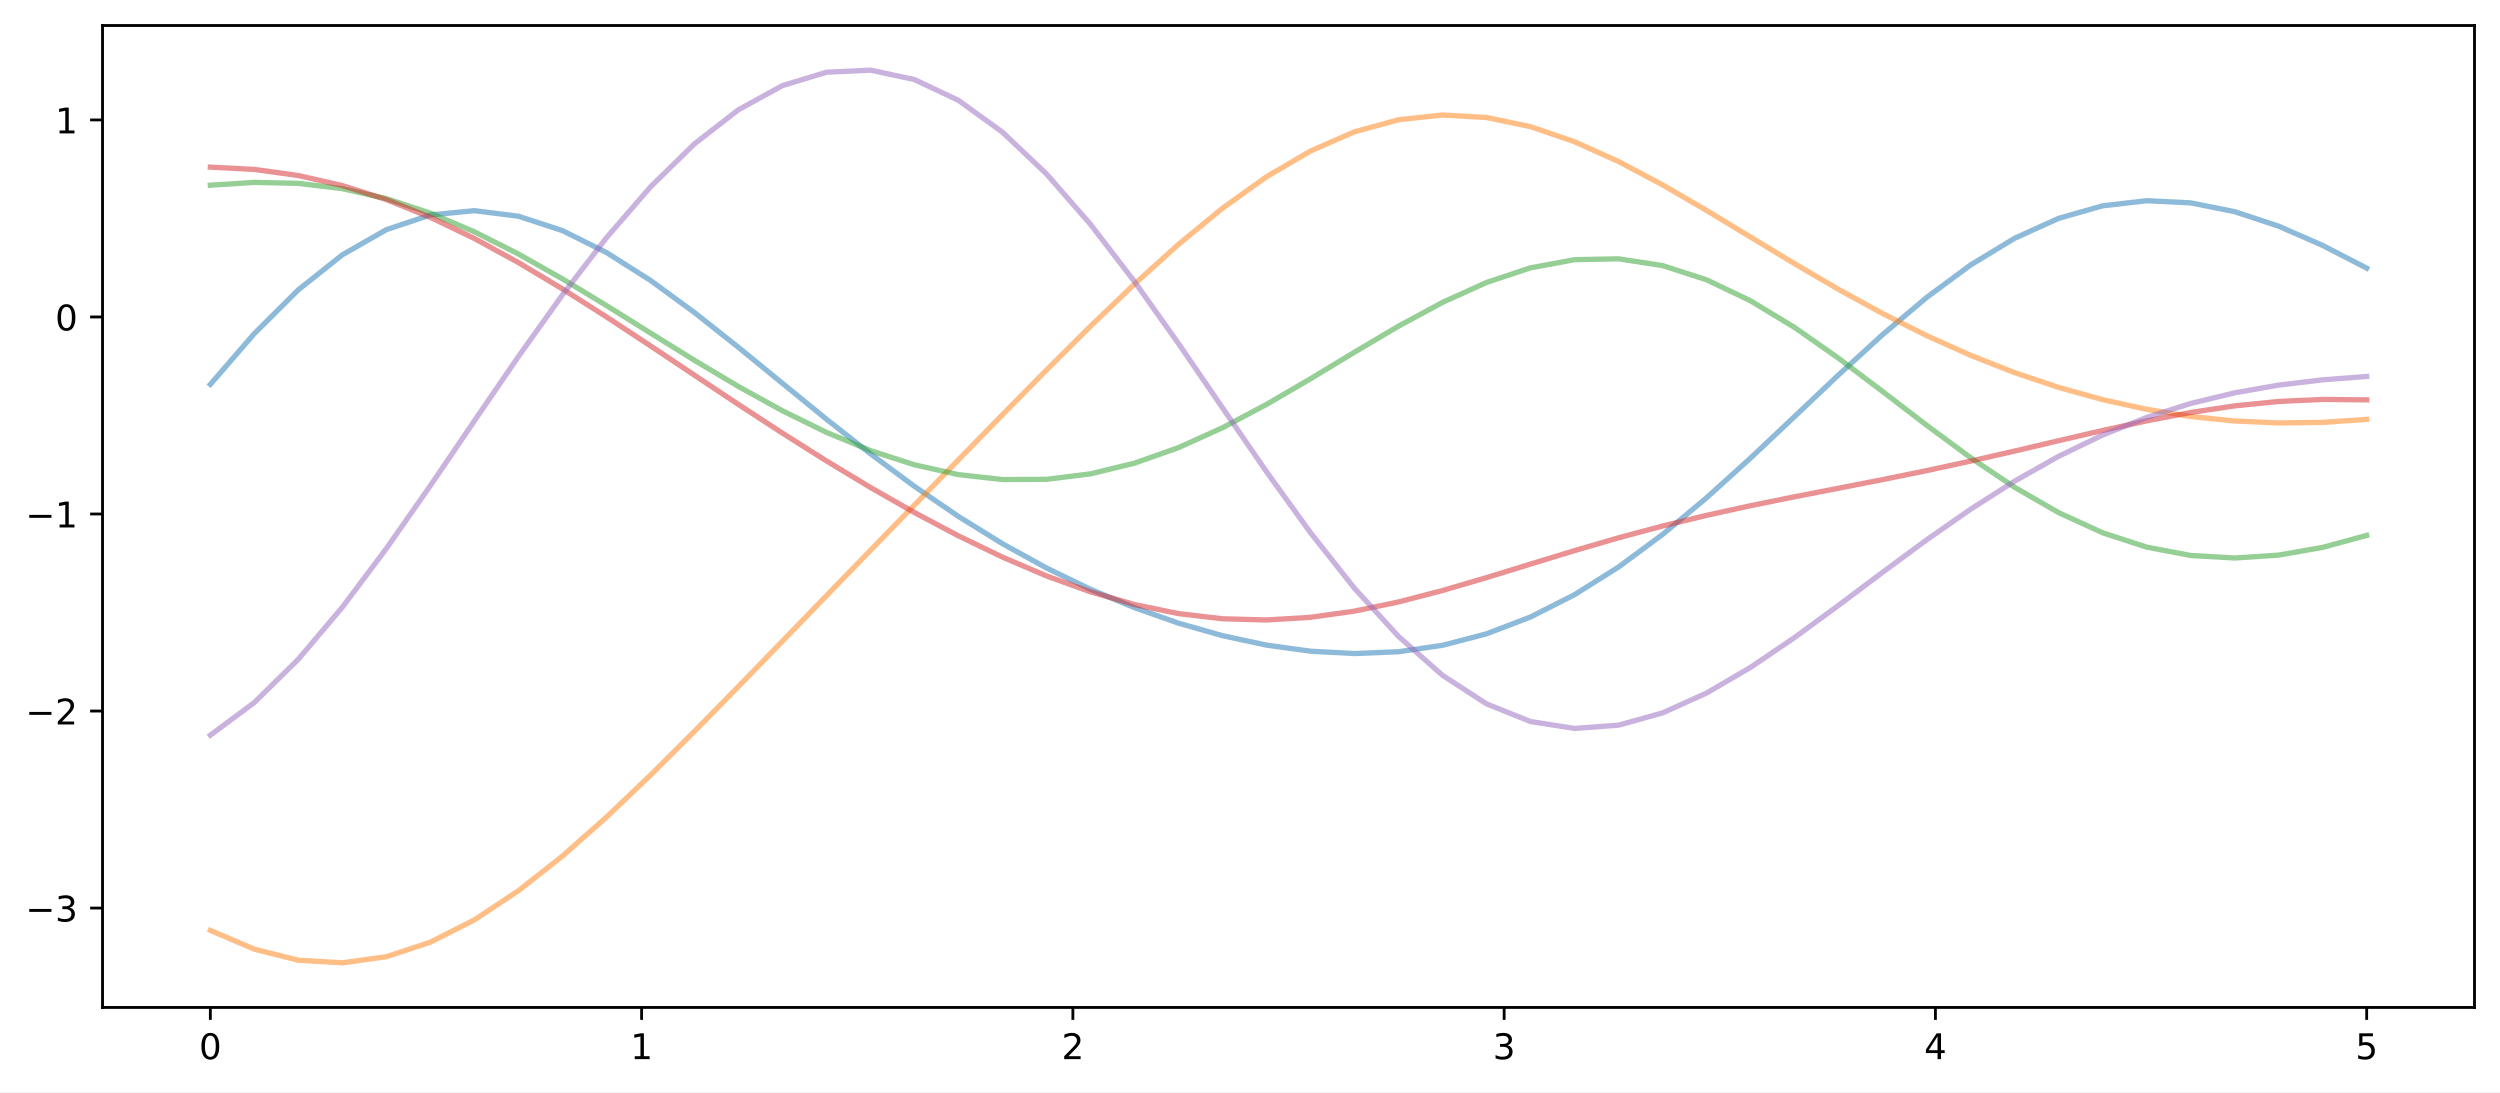
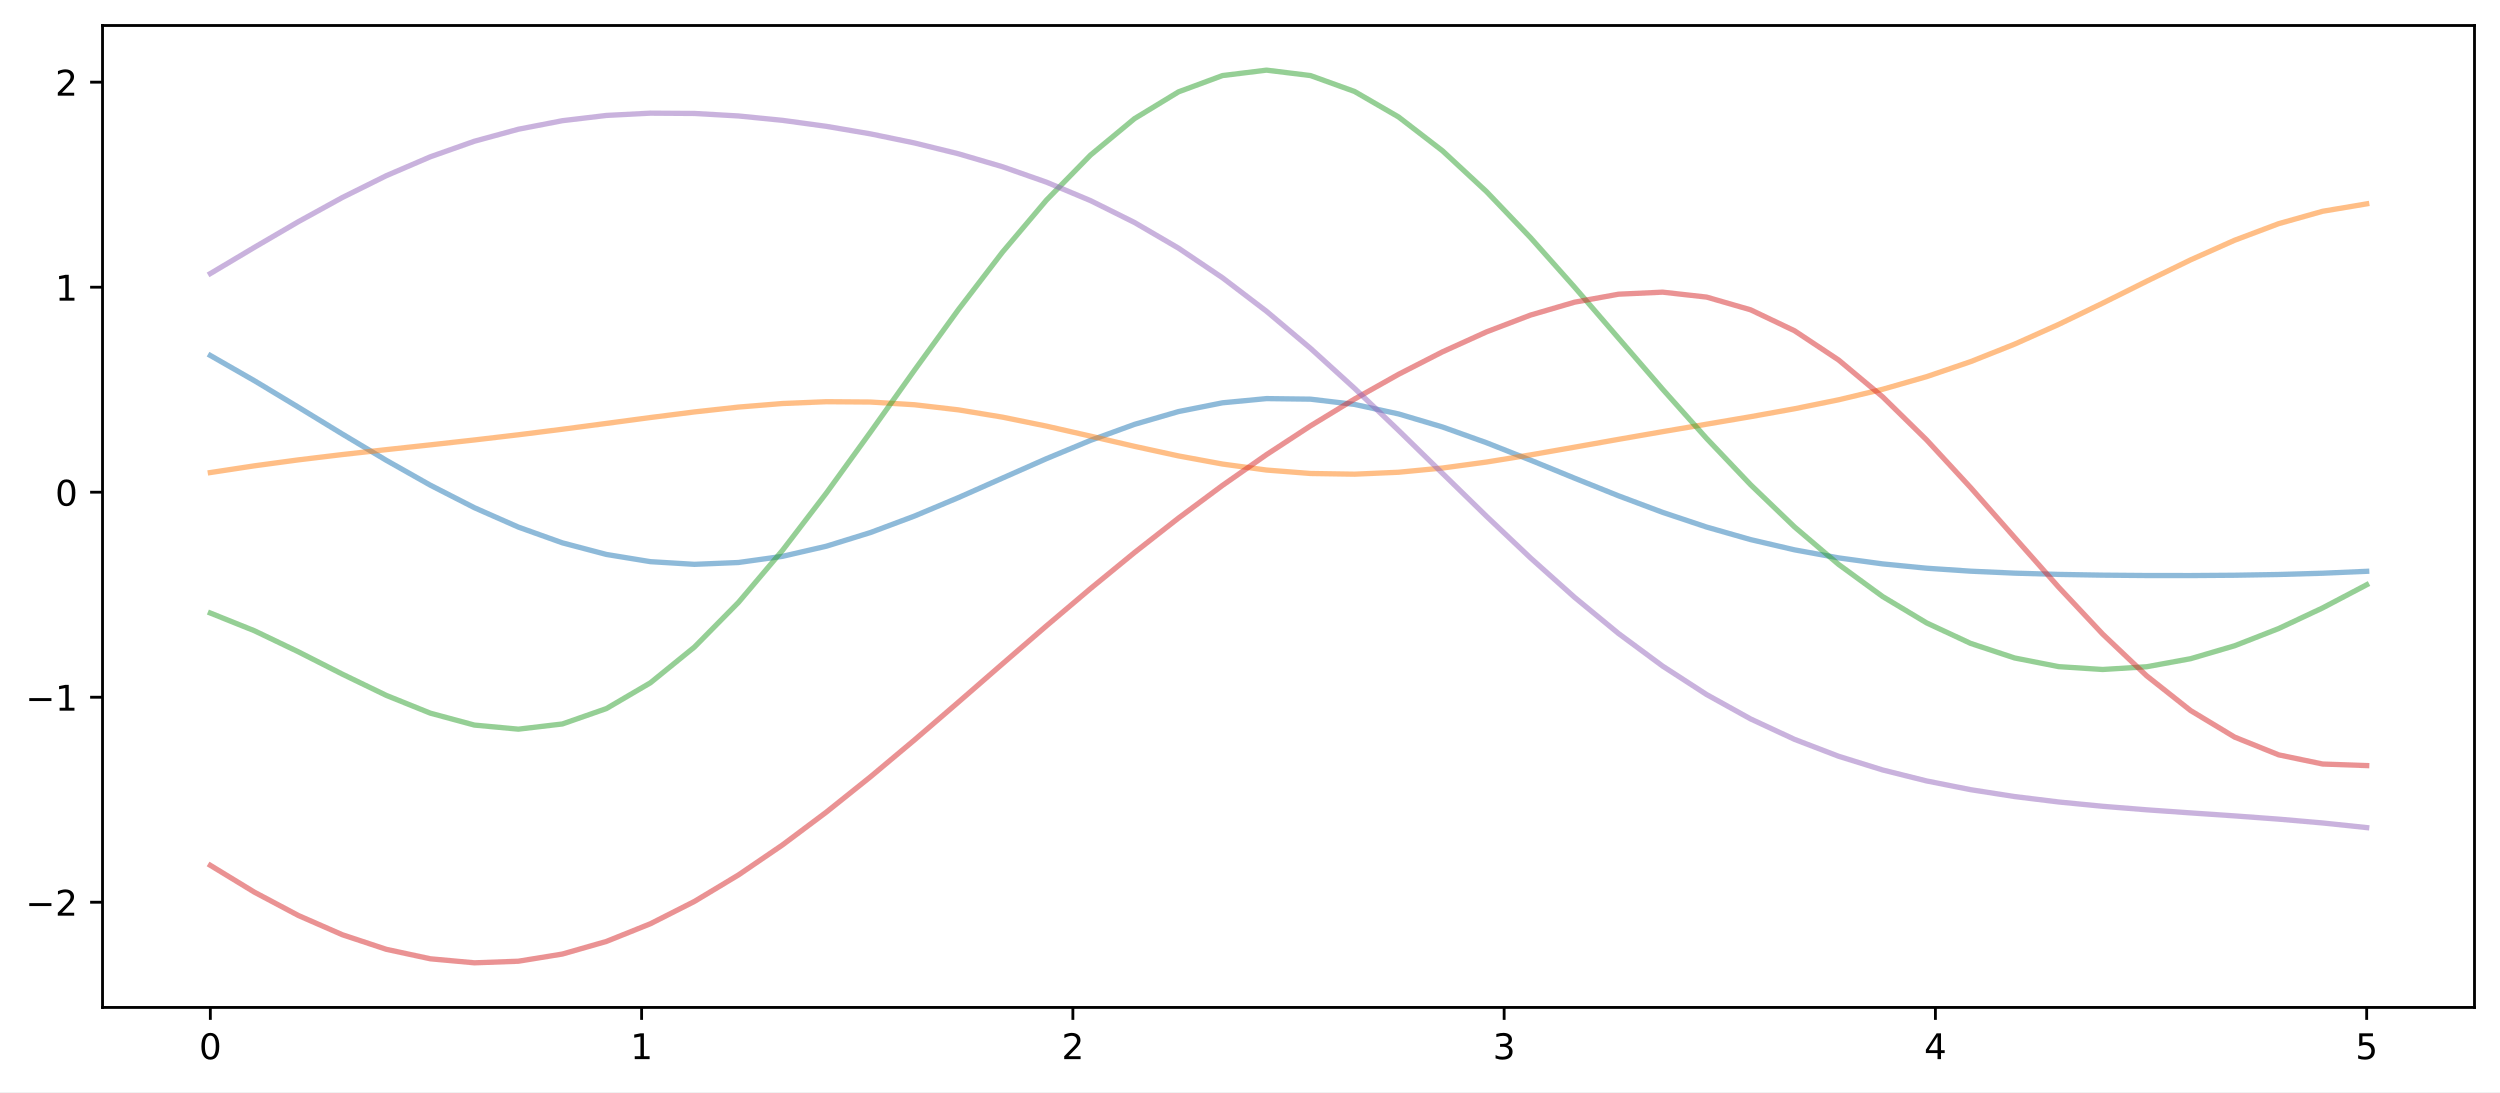
<svg xmlns="http://www.w3.org/2000/svg" xmlns:xlink="http://www.w3.org/1999/xlink" width="705.742pt" height="308.278pt" viewBox="0 0 705.742 308.278" version="1.1">
  <defs>
    <style type="text/css">*{stroke-linejoin: round; stroke-linecap: butt}</style>
  </defs>
  <g id="figure_1">
    <g id="patch_1">
      <path d="M 0 308.278  L 705.742 308.278  L 705.742 0  L 0 0  z " style="fill: #ffffff" />
    </g>
    <g id="axes_1">
      <g id="patch_2">
        <path d="M 28.942 284.4  L 698.542 284.4  L 698.542 7.2  L 28.942 7.2  z " style="fill: #ffffff" />
      </g>
      <g id="matplotlib.axis_1">
        <g id="xtick_1">
          <g id="line2d_1">
            <defs>
-               <path id="m9ad0b101cb" d="M 0 0  L 0 3.5  " style="stroke: #000000; stroke-width: 0.8" />
+               <path id="m0c739cebaa" d="M 0 0  L 0 3.5  " style="stroke: #000000; stroke-width: 0.8" />
            </defs>
            <g>
-               <use xlink:href="#m9ad0b101cb" x="59.379" y="284.4" style="stroke: #000000; stroke-width: 0.8" />
+               <use xlink:href="#m0c739cebaa" x="59.379" y="284.4" style="stroke: #000000; stroke-width: 0.8" />
            </g>
          </g>
          <g id="text_1">
            <g transform="translate(56.1973 298.9984) scale(0.1 -0.1)">
              <defs>
                <path id="DejaVuSans-30" d="M 2034 4250  Q 1547 4250 1301 3770  Q 1056 3291 1056 2328  Q 1056 1369 1301 889  Q 1547 409 2034 409  Q 2525 409 2770 889  Q 3016 1369 3016 2328  Q 3016 3291 2770 3770  Q 2525 4250 2034 4250  z M 2034 4750  Q 2819 4750 3233 4129  Q 3647 3509 3647 2328  Q 3647 1150 3233 529  Q 2819 -91 2034 -91  Q 1250 -91 836 529  Q 422 1150 422 2328  Q 422 3509 836 4129  Q 1250 4750 2034 4750  z " transform="scale(0.015625)" />
              </defs>
              <use xlink:href="#DejaVuSans-30" />
            </g>
          </g>
        </g>
        <g id="xtick_2">
          <g id="line2d_2">
            <g>
-               <use xlink:href="#m9ad0b101cb" x="181.124" y="284.4" style="stroke: #000000; stroke-width: 0.8" />
+               <use xlink:href="#m0c739cebaa" x="181.124" y="284.4" style="stroke: #000000; stroke-width: 0.8" />
            </g>
          </g>
          <g id="text_2">
            <g transform="translate(177.9428 298.9984) scale(0.1 -0.1)">
              <defs>
                <path id="DejaVuSans-31" d="M 794 531  L 1825 531  L 1825 4091  L 703 3866  L 703 4441  L 1819 4666  L 2450 4666  L 2450 531  L 3481 531  L 3481 0  L 794 0  L 794 531  z " transform="scale(0.015625)" />
              </defs>
              <use xlink:href="#DejaVuSans-31" />
            </g>
          </g>
        </g>
        <g id="xtick_3">
          <g id="line2d_3">
            <g>
-               <use xlink:href="#m9ad0b101cb" x="302.869" y="284.4" style="stroke: #000000; stroke-width: 0.8" />
+               <use xlink:href="#m0c739cebaa" x="302.869" y="284.4" style="stroke: #000000; stroke-width: 0.8" />
            </g>
          </g>
          <g id="text_3">
            <g transform="translate(299.6882 298.9984) scale(0.1 -0.1)">
              <defs>
                <path id="DejaVuSans-32" d="M 1228 531  L 3431 531  L 3431 0  L 469 0  L 469 531  Q 828 903 1448 1529  Q 2069 2156 2228 2338  Q 2531 2678 2651 2914  Q 2772 3150 2772 3378  Q 2772 3750 2511 3984  Q 2250 4219 1831 4219  Q 1534 4219 1204 4116  Q 875 4013 500 3803  L 500 4441  Q 881 4594 1212 4672  Q 1544 4750 1819 4750  Q 2544 4750 2975 4387  Q 3406 4025 3406 3419  Q 3406 3131 3298 2873  Q 3191 2616 2906 2266  Q 2828 2175 2409 1742  Q 1991 1309 1228 531  z " transform="scale(0.015625)" />
              </defs>
              <use xlink:href="#DejaVuSans-32" />
            </g>
          </g>
        </g>
        <g id="xtick_4">
          <g id="line2d_4">
            <g>
-               <use xlink:href="#m9ad0b101cb" x="424.615" y="284.4" style="stroke: #000000; stroke-width: 0.8" />
+               <use xlink:href="#m0c739cebaa" x="424.615" y="284.4" style="stroke: #000000; stroke-width: 0.8" />
            </g>
          </g>
          <g id="text_4">
            <g transform="translate(421.4337 298.9984) scale(0.1 -0.1)">
              <defs>
                <path id="DejaVuSans-33" d="M 2597 2516  Q 3050 2419 3304 2112  Q 3559 1806 3559 1356  Q 3559 666 3084 287  Q 2609 -91 1734 -91  Q 1441 -91 1130 -33  Q 819 25 488 141  L 488 750  Q 750 597 1062 519  Q 1375 441 1716 441  Q 2309 441 2620 675  Q 2931 909 2931 1356  Q 2931 1769 2642 2001  Q 2353 2234 1838 2234  L 1294 2234  L 1294 2753  L 1863 2753  Q 2328 2753 2575 2939  Q 2822 3125 2822 3475  Q 2822 3834 2567 4026  Q 2313 4219 1838 4219  Q 1578 4219 1281 4162  Q 984 4106 628 3988  L 628 4550  Q 988 4650 1302 4700  Q 1616 4750 1894 4750  Q 2613 4750 3031 4423  Q 3450 4097 3450 3541  Q 3450 3153 3228 2886  Q 3006 2619 2597 2516  z " transform="scale(0.015625)" />
              </defs>
              <use xlink:href="#DejaVuSans-33" />
            </g>
          </g>
        </g>
        <g id="xtick_5">
          <g id="line2d_5">
            <g>
-               <use xlink:href="#m9ad0b101cb" x="546.36" y="284.4" style="stroke: #000000; stroke-width: 0.8" />
+               <use xlink:href="#m0c739cebaa" x="546.36" y="284.4" style="stroke: #000000; stroke-width: 0.8" />
            </g>
          </g>
          <g id="text_5">
            <g transform="translate(543.1791 298.9984) scale(0.1 -0.1)">
              <defs>
                <path id="DejaVuSans-34" d="M 2419 4116  L 825 1625  L 2419 1625  L 2419 4116  z M 2253 4666  L 3047 4666  L 3047 1625  L 3713 1625  L 3713 1100  L 3047 1100  L 3047 0  L 2419 0  L 2419 1100  L 313 1100  L 313 1709  L 2253 4666  z " transform="scale(0.015625)" />
              </defs>
              <use xlink:href="#DejaVuSans-34" />
            </g>
          </g>
        </g>
        <g id="xtick_6">
          <g id="line2d_6">
            <g>
-               <use xlink:href="#m9ad0b101cb" x="668.106" y="284.4" style="stroke: #000000; stroke-width: 0.8" />
+               <use xlink:href="#m0c739cebaa" x="668.106" y="284.4" style="stroke: #000000; stroke-width: 0.8" />
            </g>
          </g>
          <g id="text_6">
            <g transform="translate(664.9246 298.9984) scale(0.1 -0.1)">
              <defs>
                <path id="DejaVuSans-35" d="M 691 4666  L 3169 4666  L 3169 4134  L 1269 4134  L 1269 2991  Q 1406 3038 1543 3061  Q 1681 3084 1819 3084  Q 2600 3084 3056 2656  Q 3513 2228 3513 1497  Q 3513 744 3044 326  Q 2575 -91 1722 -91  Q 1428 -91 1123 -41  Q 819 9 494 109  L 494 744  Q 775 591 1075 516  Q 1375 441 1709 441  Q 2250 441 2565 725  Q 2881 1009 2881 1497  Q 2881 1984 2565 2268  Q 2250 2553 1709 2553  Q 1456 2553 1204 2497  Q 953 2441 691 2322  L 691 4666  z " transform="scale(0.015625)" />
              </defs>
              <use xlink:href="#DejaVuSans-35" />
            </g>
          </g>
        </g>
      </g>
      <g id="matplotlib.axis_2">
        <g id="ytick_1">
          <g id="line2d_7">
            <defs>
-               <path id="m666b83fb4c" d="M 0 0  L -3.5 0  " style="stroke: #000000; stroke-width: 0.8" />
+               <path id="m51393bb10c" d="M 0 0  L -3.5 0  " style="stroke: #000000; stroke-width: 0.8" />
            </defs>
            <g>
-               <use xlink:href="#m666b83fb4c" x="28.942" y="256.343" style="stroke: #000000; stroke-width: 0.8" />
+               <use xlink:href="#m51393bb10c" x="28.942" y="254.699" style="stroke: #000000; stroke-width: 0.8" />
            </g>
          </g>
          <g id="text_7">
-             <g transform="translate(7.2 260.1422) scale(0.1 -0.1)">
+             <g transform="translate(7.2 258.4985) scale(0.1 -0.1)">
              <defs>
                <path id="DejaVuSans-2212" d="M 678 2272  L 4684 2272  L 4684 1741  L 678 1741  L 678 2272  z " transform="scale(0.015625)" />
              </defs>
              <use xlink:href="#DejaVuSans-2212" />
-               <use xlink:href="#DejaVuSans-33" x="83.789" />
+               <use xlink:href="#DejaVuSans-32" x="83.789" />
            </g>
          </g>
        </g>
        <g id="ytick_2">
          <g id="line2d_8">
            <g>
-               <use xlink:href="#m666b83fb4c" x="28.942" y="200.722" style="stroke: #000000; stroke-width: 0.8" />
+               <use xlink:href="#m51393bb10c" x="28.942" y="196.825" style="stroke: #000000; stroke-width: 0.8" />
            </g>
          </g>
          <g id="text_8">
-             <g transform="translate(7.2 204.5213) scale(0.1 -0.1)">
+             <g transform="translate(7.2 200.6238) scale(0.1 -0.1)">
              <use xlink:href="#DejaVuSans-2212" />
-               <use xlink:href="#DejaVuSans-32" x="83.789" />
+               <use xlink:href="#DejaVuSans-31" x="83.789" />
            </g>
          </g>
        </g>
        <g id="ytick_3">
          <g id="line2d_9">
            <g>
-               <use xlink:href="#m666b83fb4c" x="28.942" y="145.101" style="stroke: #000000; stroke-width: 0.8" />
+               <use xlink:href="#m51393bb10c" x="28.942" y="138.95" style="stroke: #000000; stroke-width: 0.8" />
            </g>
          </g>
          <g id="text_9">
-             <g transform="translate(7.2 148.9003) scale(0.1 -0.1)">
-               <use xlink:href="#DejaVuSans-2212" />
-               <use xlink:href="#DejaVuSans-31" x="83.789" />
+             <g transform="translate(15.57969 142.749) scale(0.1 -0.1)">
+               <use xlink:href="#DejaVuSans-30" />
            </g>
          </g>
        </g>
        <g id="ytick_4">
          <g id="line2d_10">
            <g>
-               <use xlink:href="#m666b83fb4c" x="28.942" y="89.48" style="stroke: #000000; stroke-width: 0.8" />
+               <use xlink:href="#m51393bb10c" x="28.942" y="81.075" style="stroke: #000000; stroke-width: 0.8" />
            </g>
          </g>
          <g id="text_10">
-             <g transform="translate(15.57969 93.27938) scale(0.1 -0.1)">
-               <use xlink:href="#DejaVuSans-30" />
+             <g transform="translate(15.57969 84.87431) scale(0.1 -0.1)">
+               <use xlink:href="#DejaVuSans-31" />
            </g>
          </g>
        </g>
        <g id="ytick_5">
          <g id="line2d_11">
            <g>
-               <use xlink:href="#m666b83fb4c" x="28.942" y="33.859" style="stroke: #000000; stroke-width: 0.8" />
+               <use xlink:href="#m51393bb10c" x="28.942" y="23.2" style="stroke: #000000; stroke-width: 0.8" />
            </g>
          </g>
          <g id="text_11">
-             <g transform="translate(15.57969 37.65842) scale(0.1 -0.1)">
-               <use xlink:href="#DejaVuSans-31" />
+             <g transform="translate(15.57969 26.99959) scale(0.1 -0.1)">
+               <use xlink:href="#DejaVuSans-32" />
            </g>
          </g>
        </g>
      </g>
      <g id="line2d_12">
-         <path d="M 59.379 108.503  L 71.802 94.156  L 84.225 81.808  L 96.648 71.929  L 109.071 64.836  L 121.494 60.686  L 133.917 59.47  L 146.34 61.035  L 158.763 65.098  L 171.186 71.282  L 183.609 79.147  L 196.032 88.227  L 208.455 98.059  L 220.878 108.218  L 233.301 118.333  L 245.724 128.105  L 258.147 137.31  L 270.57 145.799  L 282.993 153.488  L 295.416 160.341  L 307.839 166.358  L 320.262 171.547  L 332.685 175.917  L 345.108 179.454  L 357.531 182.117  L 369.954 183.831  L 382.377 184.495  L 394.8 183.984  L 407.223 182.166  L 419.646 178.923  L 432.069 174.169  L 444.492 167.87  L 456.915 160.065  L 469.338 150.876  L 481.761 140.518  L 494.184 129.293  L 506.607 117.58  L 519.03 105.815  L 531.453 94.461  L 543.876 83.979  L 556.299 74.793  L 568.722 67.26  L 581.145 61.642  L 593.568 58.096  L 605.991 56.662  L 618.414 57.27  L 630.837 59.75  L 643.26 63.856  L 655.683 69.284  L 668.106 75.699  " clip-path="url(#p4b7ea3c919)" style="fill: none; stroke: #1f77b4; stroke-opacity: 0.5; stroke-width: 1.5; stroke-linecap: square" />
+         <path d="M 59.379 100.352  L 71.802 107.466  L 84.225 114.943  L 96.648 122.53  L 109.071 129.961  L 121.494 136.972  L 133.917 143.322  L 146.34 148.801  L 158.763 153.242  L 171.186 156.519  L 183.609 158.555  L 196.032 159.31  L 208.455 158.794  L 220.878 157.055  L 233.301 154.187  L 245.724 150.333  L 258.147 145.682  L 270.57 140.467  L 282.993 134.964  L 295.416 129.476  L 307.839 124.317  L 320.262 119.795  L 332.685 116.185  L 345.108 113.711  L 357.531 112.522  L 369.954 112.683  L 382.377 114.164  L 394.8 116.848  L 407.223 120.54  L 419.646 124.986  L 432.069 129.899  L 444.492 134.985  L 456.915 139.972  L 469.338 144.628  L 481.761 148.782  L 494.184 152.327  L 506.607 155.224  L 519.03 157.489  L 531.453 159.186  L 543.876 160.404  L 556.299 161.242  L 568.722 161.799  L 581.145 162.153  L 593.568 162.365  L 605.991 162.469  L 618.414 162.479  L 630.837 162.388  L 643.26 162.177  L 655.683 161.819  L 668.106 161.281  " clip-path="url(#p8aef77a7dc)" style="fill: none; stroke: #1f77b4; stroke-opacity: 0.5; stroke-width: 1.5; stroke-linecap: square" />
      </g>
      <g id="line2d_13">
-         <path d="M 59.379 262.649  L 71.802 267.954  L 84.225 271.07  L 96.648 271.8  L 109.071 270.078  L 121.494 265.973  L 133.917 259.672  L 146.34 251.457  L 158.763 241.672  L 171.186 230.683  L 183.609 218.843  L 196.032 206.464  L 208.455 193.79  L 220.878 180.991  L 233.301 168.166  L 245.724 155.354  L 258.147 142.563  L 270.57 129.793  L 282.993 117.068  L 295.416 104.459  L 307.839 92.098  L 320.262 80.186  L 332.685 68.98  L 345.108 58.781  L 357.531 49.899  L 369.954 42.626  L 382.377 37.205  L 394.8 33.797  L 407.223 32.467  L 419.646 33.173  L 432.069 35.767  L 444.492 40.013  L 456.915 45.604  L 469.338 52.191  L 481.761 59.416  L 494.184 66.937  L 506.607 74.449  L 519.03 81.703  L 531.453 88.51  L 543.876 94.742  L 556.299 100.319  L 568.722 105.201  L 581.145 109.371  L 593.568 112.824  L 605.991 115.557  L 618.414 117.567  L 630.837 118.848  L 643.26 119.401  L 655.683 119.237  L 668.106 118.384  " clip-path="url(#p4b7ea3c919)" style="fill: none; stroke: #ff7f0e; stroke-opacity: 0.5; stroke-width: 1.5; stroke-linecap: square" />
+         <path d="M 59.379 133.402  L 71.802 131.503  L 84.225 129.821  L 96.648 128.318  L 109.071 126.929  L 121.494 125.579  L 133.917 124.199  L 146.34 122.736  L 158.763 121.172  L 171.186 119.527  L 183.609 117.864  L 196.032 116.285  L 208.455 114.919  L 220.878 113.912  L 233.301 113.399  L 245.724 113.494  L 258.147 114.26  L 270.57 115.703  L 282.993 117.757  L 295.416 120.292  L 307.839 123.116  L 320.262 126.002  L 332.685 128.705  L 345.108 130.998  L 357.531 132.693  L 369.954 133.664  L 382.377 133.861  L 394.8 133.315  L 407.223 132.123  L 419.646 130.432  L 432.069 128.413  L 444.492 126.233  L 456.915 124.022  L 469.338 121.857  L 481.761 119.746  L 494.184 117.629  L 506.607 115.387  L 519.03 112.864  L 531.453 109.893  L 543.876 106.331  L 556.299 102.087  L 568.722 97.146  L 581.145 91.586  L 593.568 85.582  L 605.991 79.395  L 618.414 73.353  L 630.837 67.815  L 643.26 63.14  L 655.683 59.64  L 668.106 57.545  " clip-path="url(#p8aef77a7dc)" style="fill: none; stroke: #ff7f0e; stroke-opacity: 0.5; stroke-width: 1.5; stroke-linecap: square" />
      </g>
      <g id="line2d_14">
-         <path d="M 59.379 52.28  L 71.802 51.491  L 84.225 51.763  L 96.648 53.266  L 109.071 56.076  L 121.494 60.169  L 133.917 65.437  L 146.34 71.7  L 158.763 78.726  L 171.186 86.253  L 183.609 94.006  L 196.032 101.711  L 208.455 109.109  L 220.878 115.963  L 233.301 122.057  L 245.724 127.199  L 258.147 131.223  L 270.57 133.986  L 282.993 135.375  L 295.416 135.312  L 307.839 133.763  L 320.262 130.749  L 332.685 126.356  L 345.108 120.747  L 357.531 114.163  L 369.954 106.922  L 382.377 99.412  L 394.8 92.071  L 407.223 85.36  L 419.646 79.734  L 432.069 75.604  L 444.492 73.305  L 456.915 73.064  L 469.338 74.976  L 481.761 78.992  L 494.184 84.924  L 506.607 92.449  L 519.03 101.145  L 531.453 110.518  L 543.876 120.044  L 556.299 129.213  L 568.722 137.564  L 581.145 144.72  L 593.568 150.403  L 605.991 154.452  L 618.414 156.812  L 630.837 157.524  L 643.26 156.703  L 655.683 154.514  L 668.106 151.143  " clip-path="url(#p4b7ea3c919)" style="fill: none; stroke: #2ca02c; stroke-opacity: 0.5; stroke-width: 1.5; stroke-linecap: square" />
+         <path d="M 59.379 173.062  L 71.802 178.054  L 84.225 184.002  L 96.648 190.312  L 109.071 196.317  L 121.494 201.326  L 133.917 204.686  L 146.34 205.841  L 158.763 204.37  L 171.186 200.027  L 183.609 192.751  L 196.032 182.666  L 208.455 170.065  L 220.878 155.382  L 233.301 139.154  L 245.724 121.987  L 258.147 104.517  L 270.57 87.379  L 282.993 71.182  L 295.416 56.485  L 307.839 43.783  L 320.262 33.49  L 332.685 25.932  L 345.108 21.331  L 357.531 19.8  L 369.954 21.336  L 382.377 25.819  L 394.8 33.012  L 407.223 42.581  L 419.646 54.104  L 432.069 67.102  L 444.492 81.064  L 456.915 95.478  L 469.338 109.857  L 481.761 123.767  L 494.184 136.835  L 506.607 148.766  L 519.03 159.336  L 531.453 168.394  L 543.876 175.842  L 556.299 181.631  L 568.722 185.743  L 581.145 188.188  L 593.568 188.995  L 605.991 188.22  L 618.414 185.945  L 630.837 182.293  L 643.26 177.437  L 655.683 171.603  L 668.106 165.072  " clip-path="url(#p8aef77a7dc)" style="fill: none; stroke: #2ca02c; stroke-opacity: 0.5; stroke-width: 1.5; stroke-linecap: square" />
      </g>
      <g id="line2d_15">
-         <path d="M 59.379 47.181  L 71.802 47.834  L 84.225 49.555  L 96.648 52.393  L 109.071 56.346  L 121.494 61.36  L 133.917 67.332  L 146.34 74.12  L 158.763 81.554  L 171.186 89.451  L 183.609 97.629  L 196.032 105.92  L 208.455 114.175  L 220.878 122.273  L 233.301 130.112  L 245.724 137.611  L 258.147 144.692  L 270.57 151.277  L 282.993 157.275  L 295.416 162.582  L 307.839 167.083  L 320.262 170.664  L 332.685 173.22  L 345.108 174.68  L 357.531 175.017  L 369.954 174.264  L 382.377 172.515  L 394.8 169.925  L 407.223 166.695  L 419.646 163.054  L 432.069 159.23  L 444.492 155.431  L 456.915 151.817  L 469.338 148.488  L 481.761 145.477  L 494.184 142.753  L 506.607 140.237  L 519.03 137.82  L 531.453 135.39  L 543.876 132.855  L 556.299 130.166  L 568.722 127.328  L 581.145 124.405  L 593.568 121.514  L 605.991 118.804  L 618.414 116.44  L 630.837 114.575  L 643.26 113.326  L 655.683 112.759  L 668.106 112.876  " clip-path="url(#p4b7ea3c919)" style="fill: none; stroke: #d62728; stroke-opacity: 0.5; stroke-width: 1.5; stroke-linecap: square" />
+         <path d="M 59.379 244.283  L 71.802 251.848  L 84.225 258.438  L 96.648 263.876  L 109.071 267.996  L 121.494 270.668  L 133.917 271.8  L 146.34 271.349  L 158.763 269.319  L 171.186 265.763  L 183.609 260.771  L 196.032 254.468  L 208.455 247  L 220.878 238.531  L 233.301 229.236  L 245.724 219.293  L 258.147 208.886  L 270.57 198.197  L 282.993 187.404  L 295.416 176.673  L 307.839 166.156  L 320.262 155.982  L 332.685 146.248  L 345.108 137.022  L 357.531 128.339  L 369.954 120.213  L 382.377 112.651  L 394.8 105.669  L 407.223 99.314  L 419.646 93.685  L 432.069 88.941  L 444.492 85.304  L 456.915 83.049  L 469.338 82.473  L 481.761 83.866  L 494.184 87.459  L 506.607 93.383  L 519.03 101.626  L 531.453 112.012  L 543.876 124.188  L 556.299 137.642  L 568.722 151.735  L 581.145 165.757  L 593.568 178.991  L 605.991 190.782  L 618.414 200.599  L 630.837 208.086  L 643.26 213.093  L 655.683 215.684  L 668.106 216.12  " clip-path="url(#p8aef77a7dc)" style="fill: none; stroke: #d62728; stroke-opacity: 0.5; stroke-width: 1.5; stroke-linecap: square" />
      </g>
      <g id="line2d_16">
-         <path d="M 59.379 207.537  L 71.802 198.31  L 84.225 186.094  L 96.648 171.402  L 109.071 154.845  L 121.494 137.087  L 133.917 118.807  L 146.34 100.659  L 158.763 83.251  L 171.186 67.132  L 183.609 52.782  L 196.032 40.615  L 208.455 30.982  L 220.878 24.167  L 233.301 20.39  L 245.724 19.8  L 258.147 22.461  L 270.57 28.344  L 282.993 37.309  L 295.416 49.097  L 307.839 63.325  L 320.262 79.492  L 332.685 96.988  L 345.108 115.126  L 357.531 133.173  L 369.954 150.392  L 382.377 166.092  L 394.8 179.669  L 407.223 190.646  L 419.646 198.703  L 432.069 203.691  L 444.492 205.634  L 456.915 204.713  L 469.338 201.245  L 481.761 195.643  L 494.184 188.384  L 506.607 179.964  L 519.03 170.871  L 531.453 161.555  L 543.876 152.406  L 556.299 143.747  L 568.722 135.825  L 581.145 128.811  L 593.568 122.806  L 605.991 117.842  L 618.414 113.895  L 630.837 110.889  L 643.26 108.712  L 655.683 107.222  L 668.106 106.269  " clip-path="url(#p4b7ea3c919)" style="fill: none; stroke: #9467bd; stroke-opacity: 0.5; stroke-width: 1.5; stroke-linecap: square" />
+         <path d="M 59.379 77.224  L 71.802 69.832  L 84.225 62.582  L 96.648 55.755  L 109.071 49.587  L 121.494 44.255  L 133.917 39.87  L 146.34 36.479  L 158.763 34.07  L 171.186 32.588  L 183.609 31.942  L 196.032 32.028  L 208.455 32.735  L 220.878 33.971  L 233.301 35.667  L 245.724 37.791  L 258.147 40.356  L 270.57 43.416  L 282.993 47.065  L 295.416 51.425  L 307.839 56.63  L 320.262 62.808  L 332.685 70.054  L 345.108 78.417  L 357.531 87.877  L 369.954 98.338  L 382.377 109.623  L 394.8 121.49  L 407.223 133.642  L 419.646 145.757  L 432.069 157.514  L 444.492 168.623  L 456.915 178.849  L 469.338 188.026  L 481.761 196.064  L 494.184 202.949  L 506.607 208.726  L 519.03 213.49  L 531.453 217.358  L 543.876 220.46  L 556.299 222.924  L 568.722 224.867  L 581.145 226.397  L 593.568 227.612  L 605.991 228.607  L 618.414 229.479  L 630.837 230.325  L 643.26 231.243  L 655.683 232.321  L 668.106 233.633  " clip-path="url(#p8aef77a7dc)" style="fill: none; stroke: #9467bd; stroke-opacity: 0.5; stroke-width: 1.5; stroke-linecap: square" />
      </g>
      <g id="patch_3">
        <path d="M 28.942 284.4  L 28.942 7.2  " style="fill: none; stroke: #000000; stroke-width: 0.8; stroke-linejoin: miter; stroke-linecap: square" />
      </g>
      <g id="patch_4">
        <path d="M 698.542 284.4  L 698.542 7.2  " style="fill: none; stroke: #000000; stroke-width: 0.8; stroke-linejoin: miter; stroke-linecap: square" />
      </g>
      <g id="patch_5">
        <path d="M 28.942 284.4  L 698.542 284.4  " style="fill: none; stroke: #000000; stroke-width: 0.8; stroke-linejoin: miter; stroke-linecap: square" />
      </g>
      <g id="patch_6">
        <path d="M 28.942 7.2  L 698.542 7.2  " style="fill: none; stroke: #000000; stroke-width: 0.8; stroke-linejoin: miter; stroke-linecap: square" />
      </g>
    </g>
  </g>
  <defs>
-     <clipPath id="p4b7ea3c919">
+     <clipPath id="p8aef77a7dc">
      <rect x="28.942" y="7.2" width="669.6" height="277.2" />
    </clipPath>
  </defs>
</svg>
